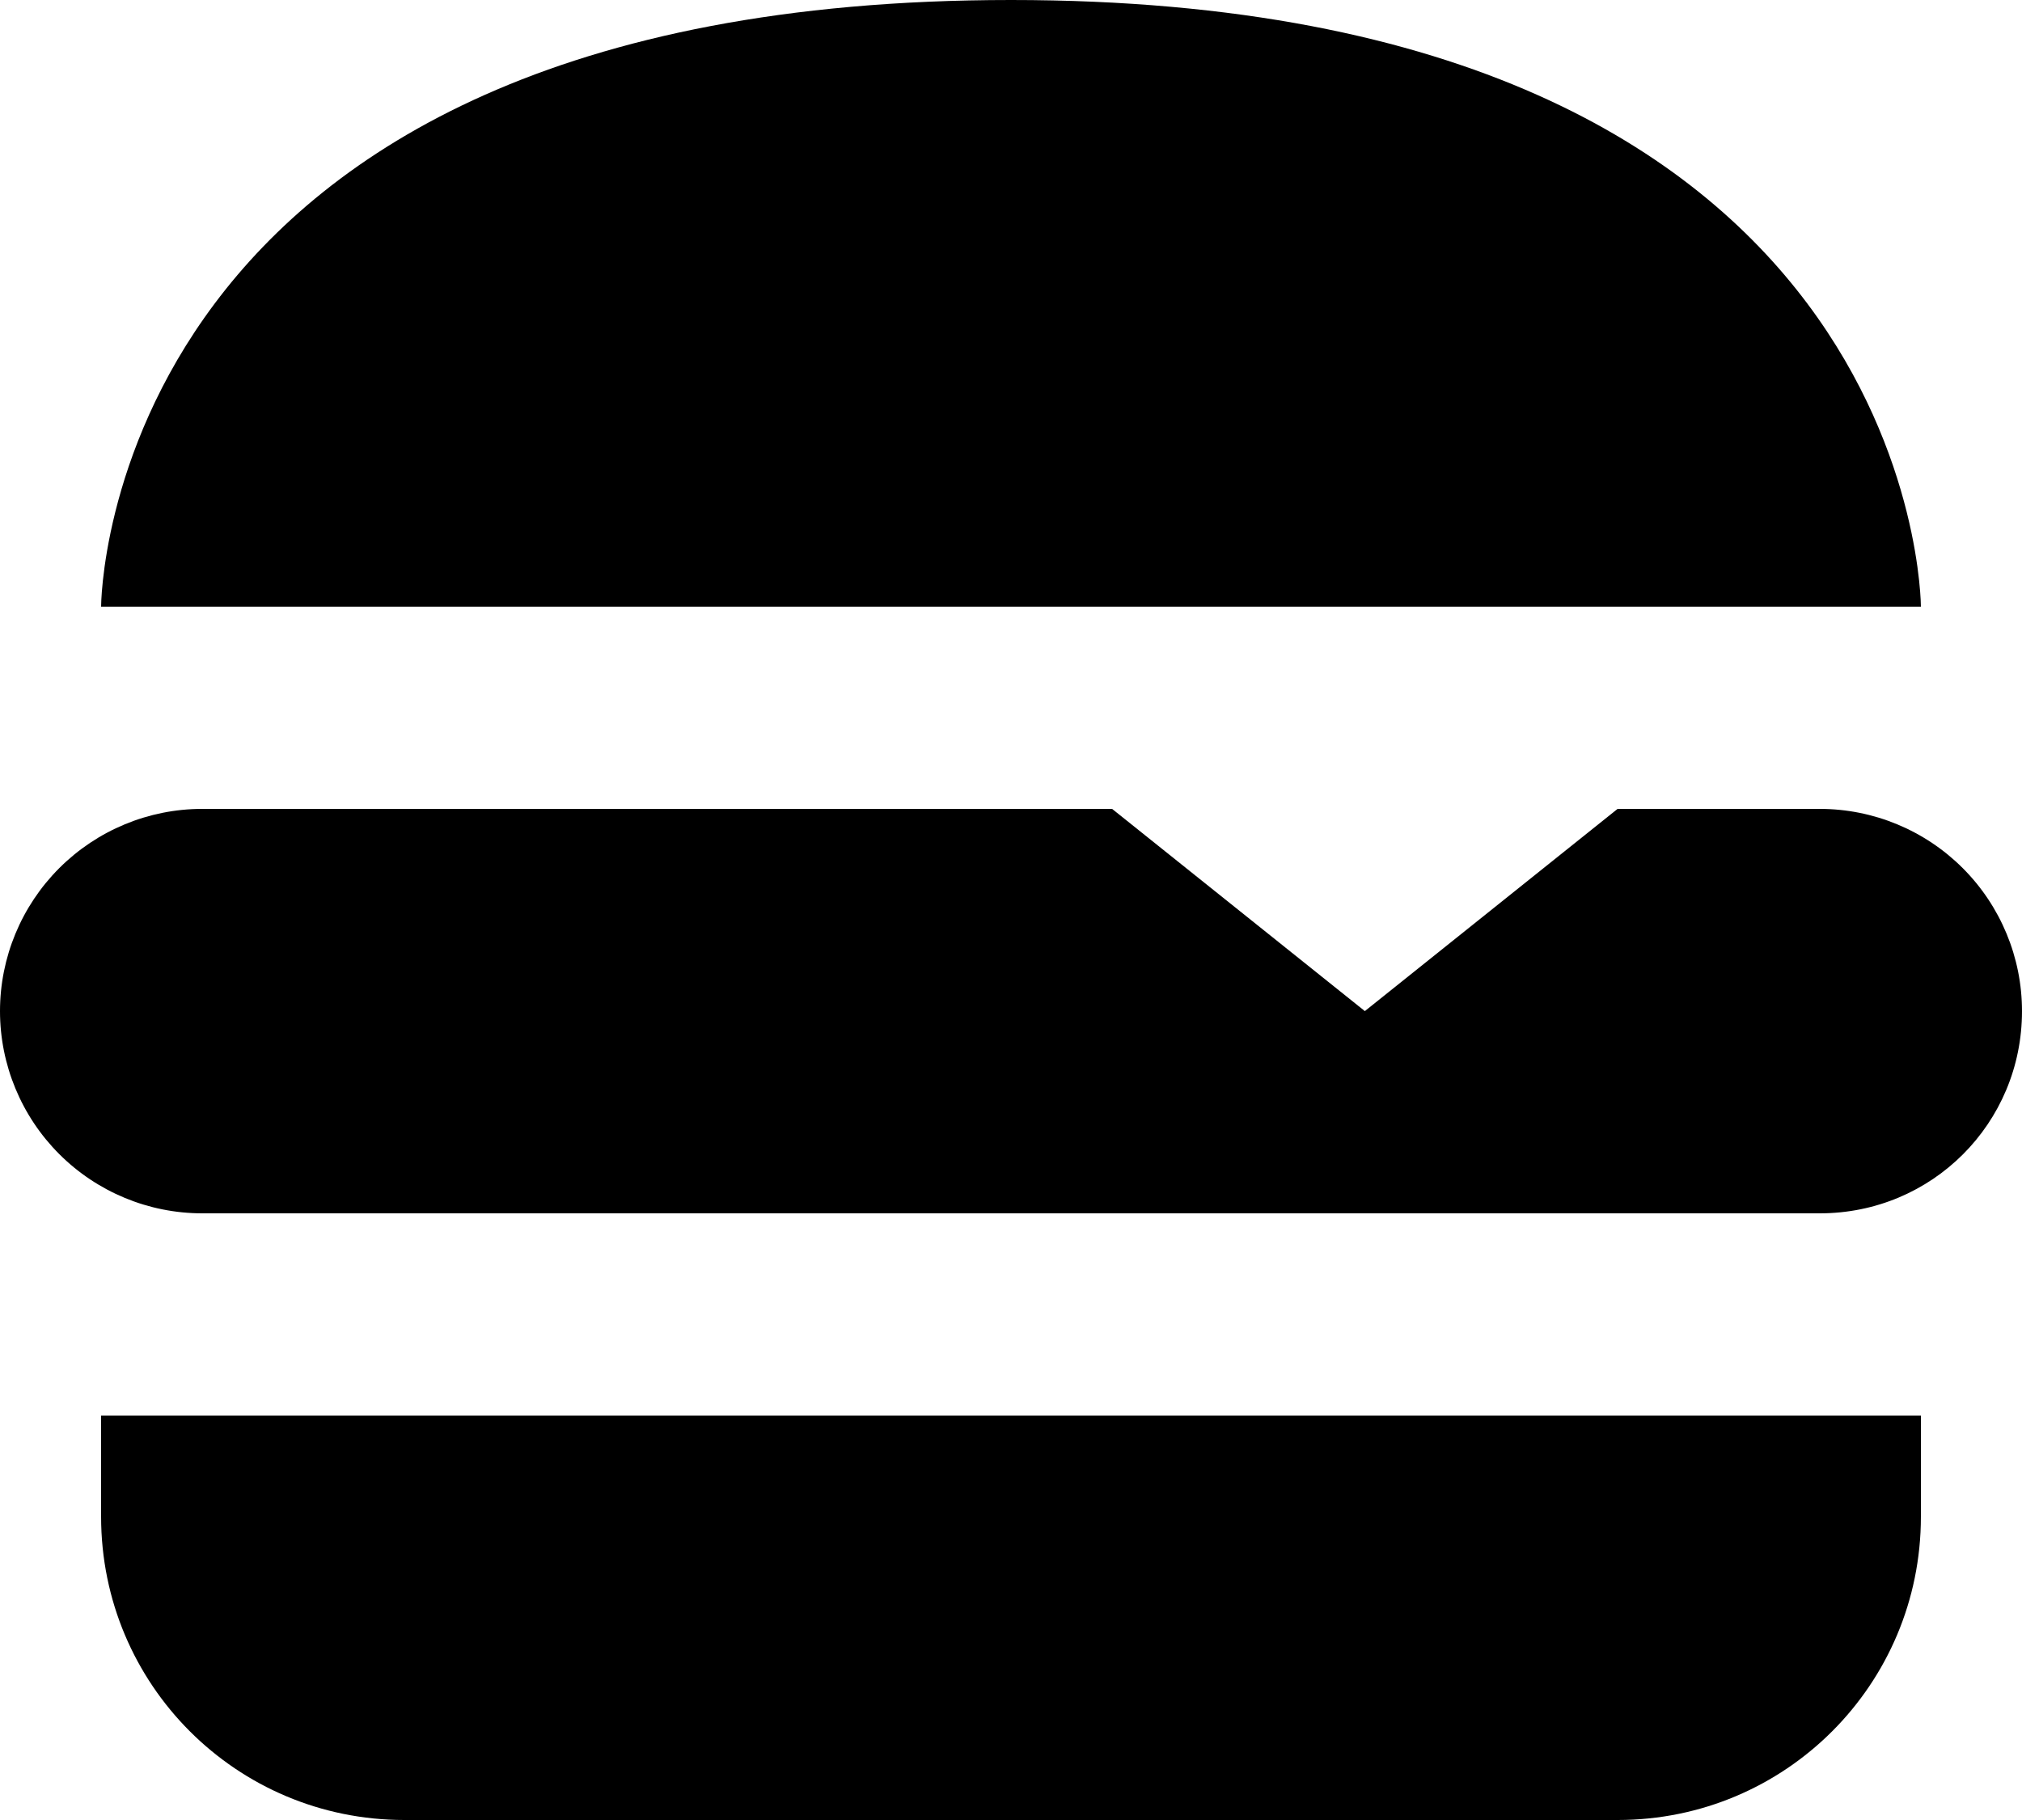
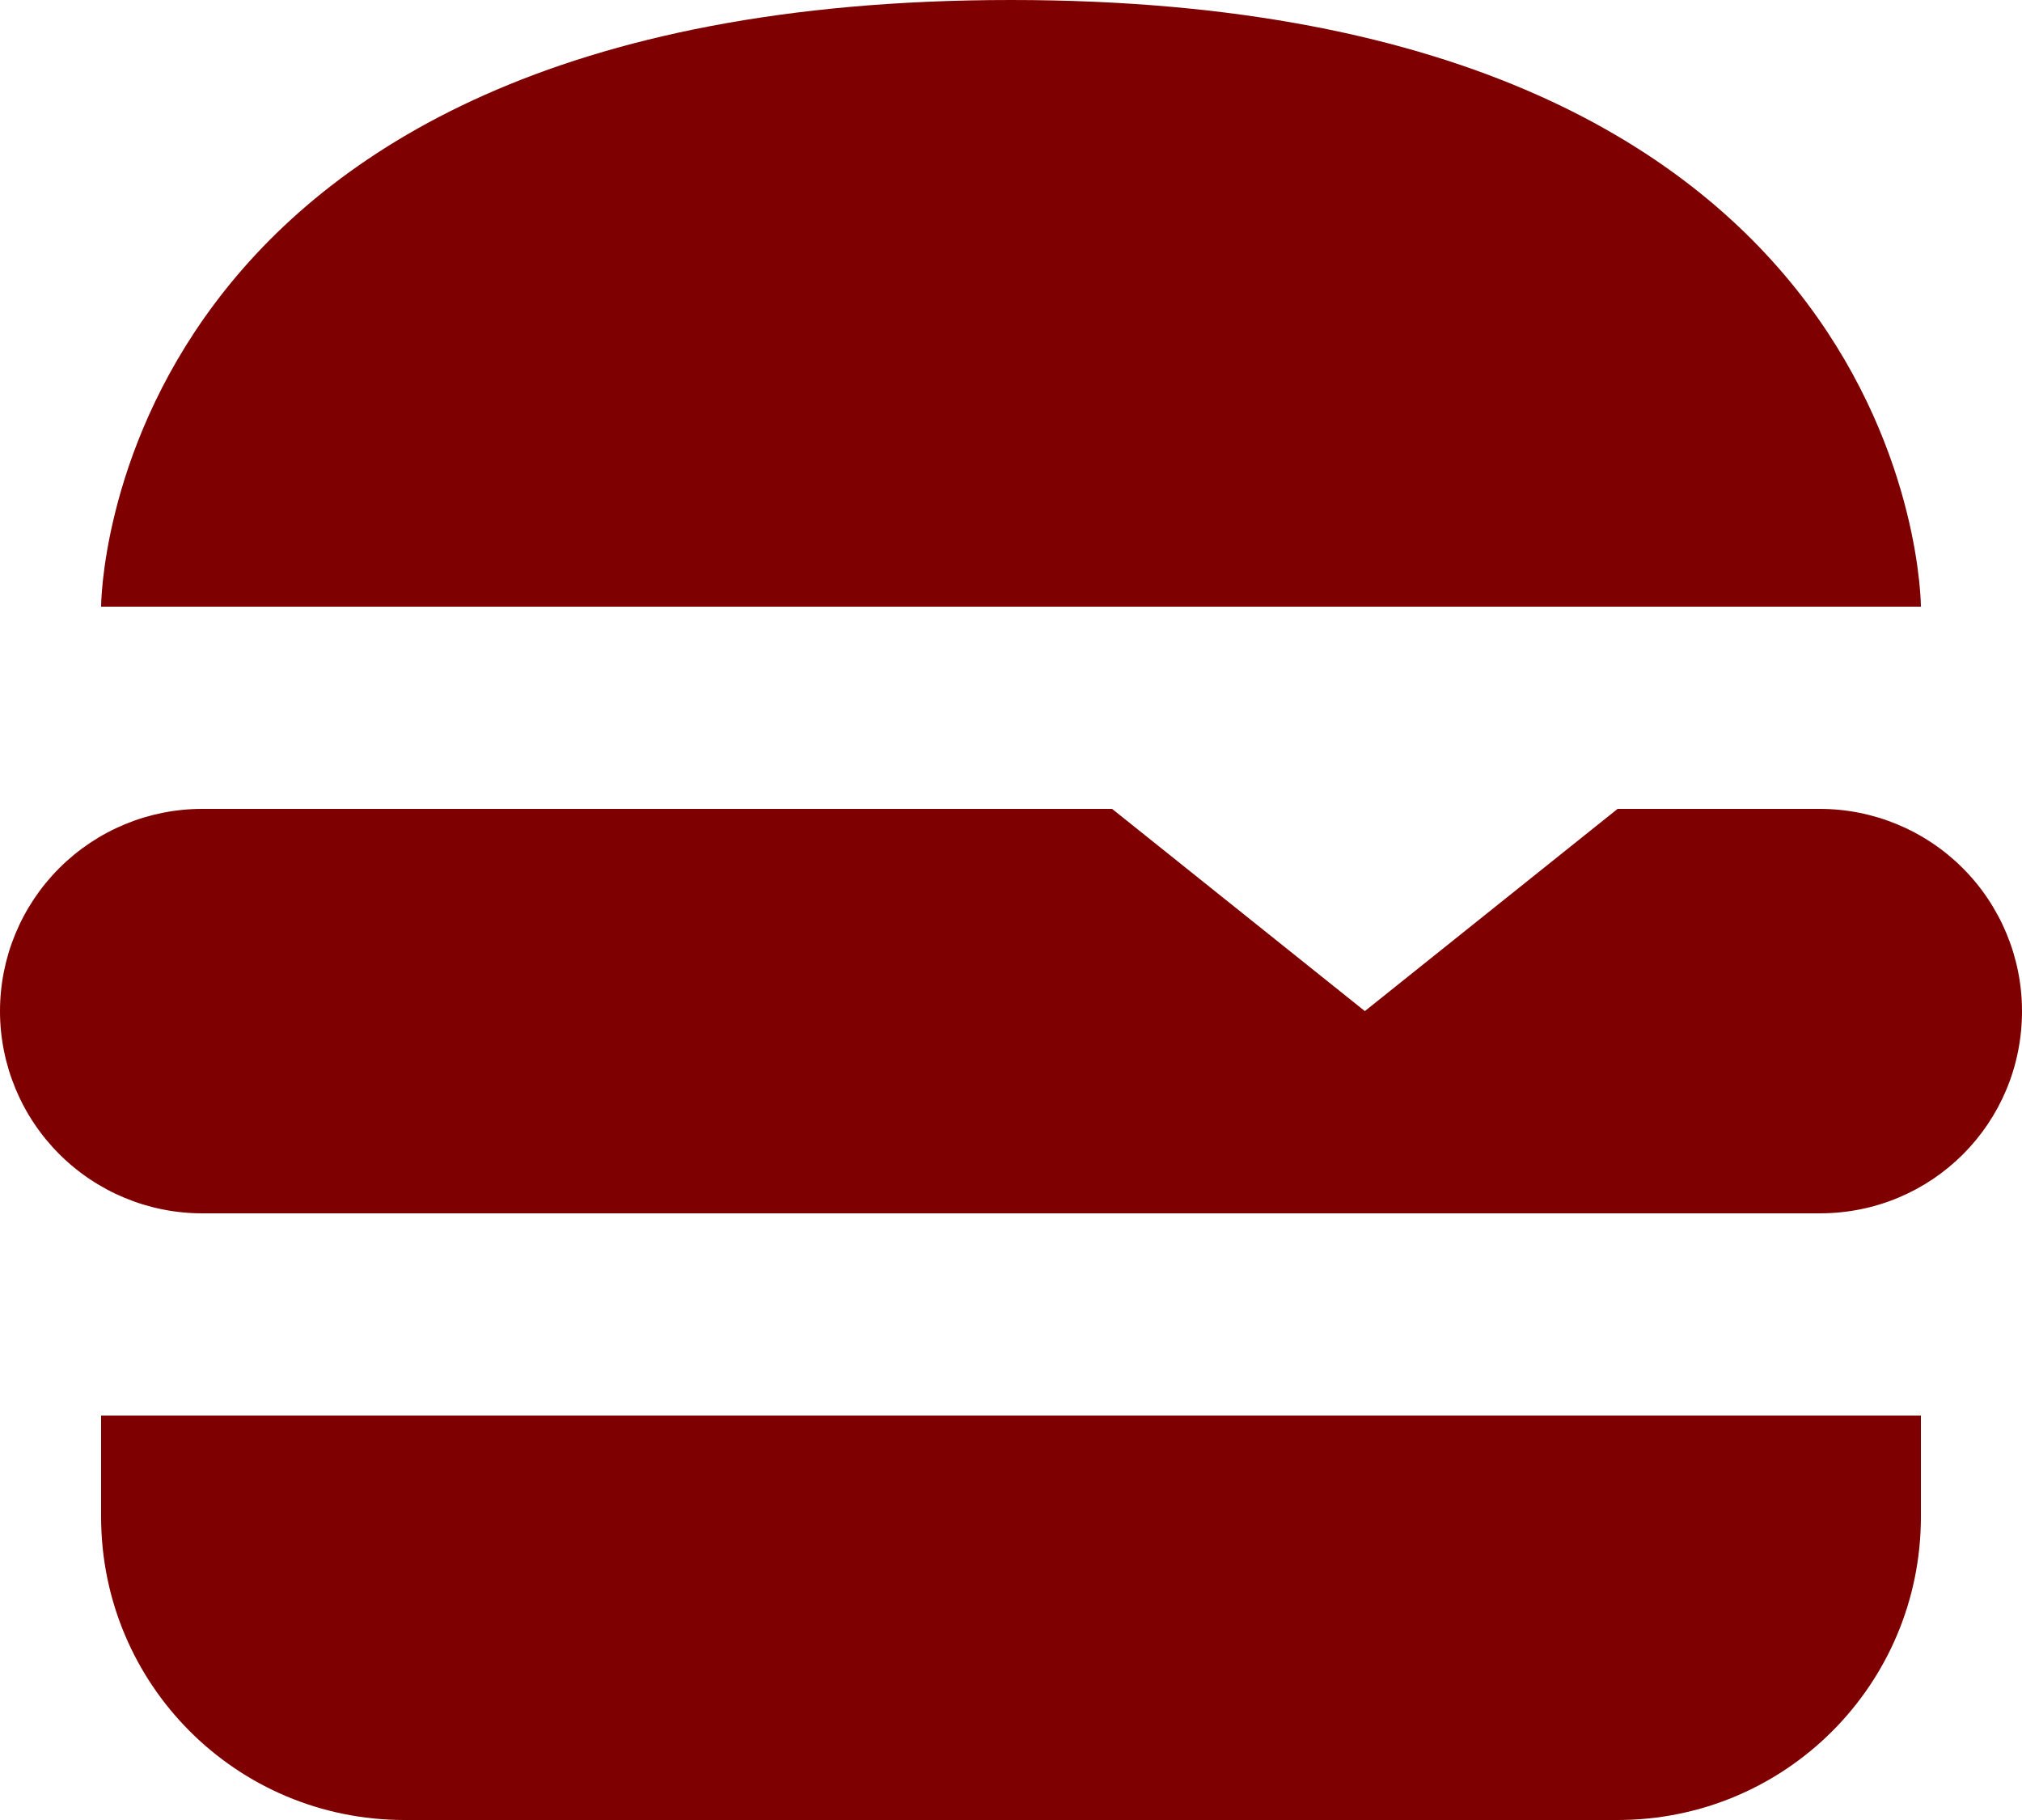
<svg xmlns="http://www.w3.org/2000/svg" width="20" height="18" viewBox="0 0 20 18" fill="none">
-   <path d="M20 10C20 11.11 19.11 12 18 12H2C1.47 12 0.961 11.789 0.586 11.414C0.211 11.039 0 10.53 0 10C0 9.47 0.211 8.961 0.586 8.586C0.961 8.211 1.47 8 2 8H11L13.5 10L16 8H18C18.53 8 19.039 8.211 19.414 8.586C19.789 8.961 20 9.47 20 10ZM10 0C1 0 1 6 1 6H19C19 6 19 0 10 0ZM1 15C1 16.66 2.34 18 4 18H16C17.66 18 19 16.66 19 15V14H1V15Z" fill="black" />
+   <path d="M20 10C20 11.11 19.11 12 18 12H2C1.47 12 0.961 11.789 0.586 11.414C0.211 11.039 0 10.53 0 10C0 9.47 0.211 8.961 0.586 8.586C0.961 8.211 1.47 8 2 8H11L13.5 10L16 8H18C18.53 8 19.039 8.211 19.414 8.586C19.789 8.961 20 9.47 20 10ZM10 0C1 0 1 6 1 6H19C19 6 19 0 10 0ZM1 15C1 16.66 2.34 18 4 18H16C17.66 18 19 16.66 19 15V14H1V15Z" fill="#7F0000" />
</svg>
